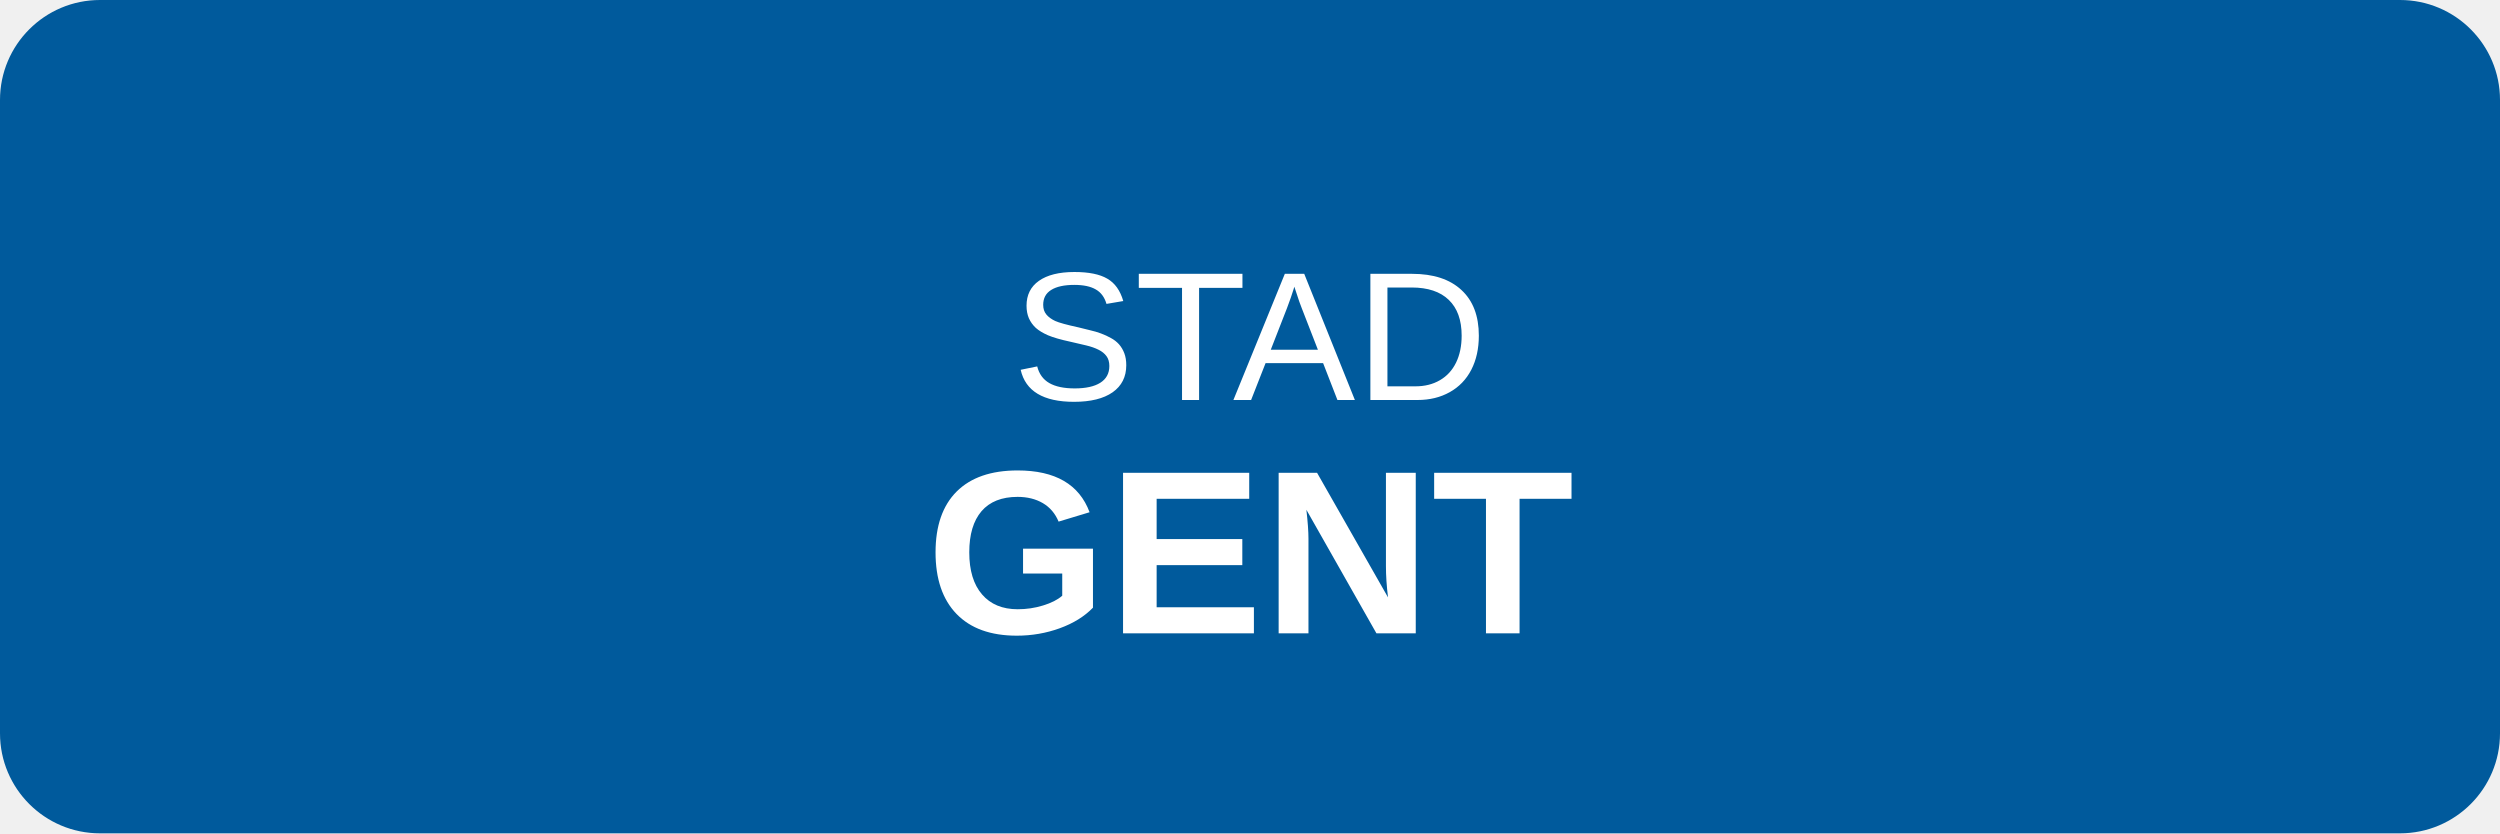
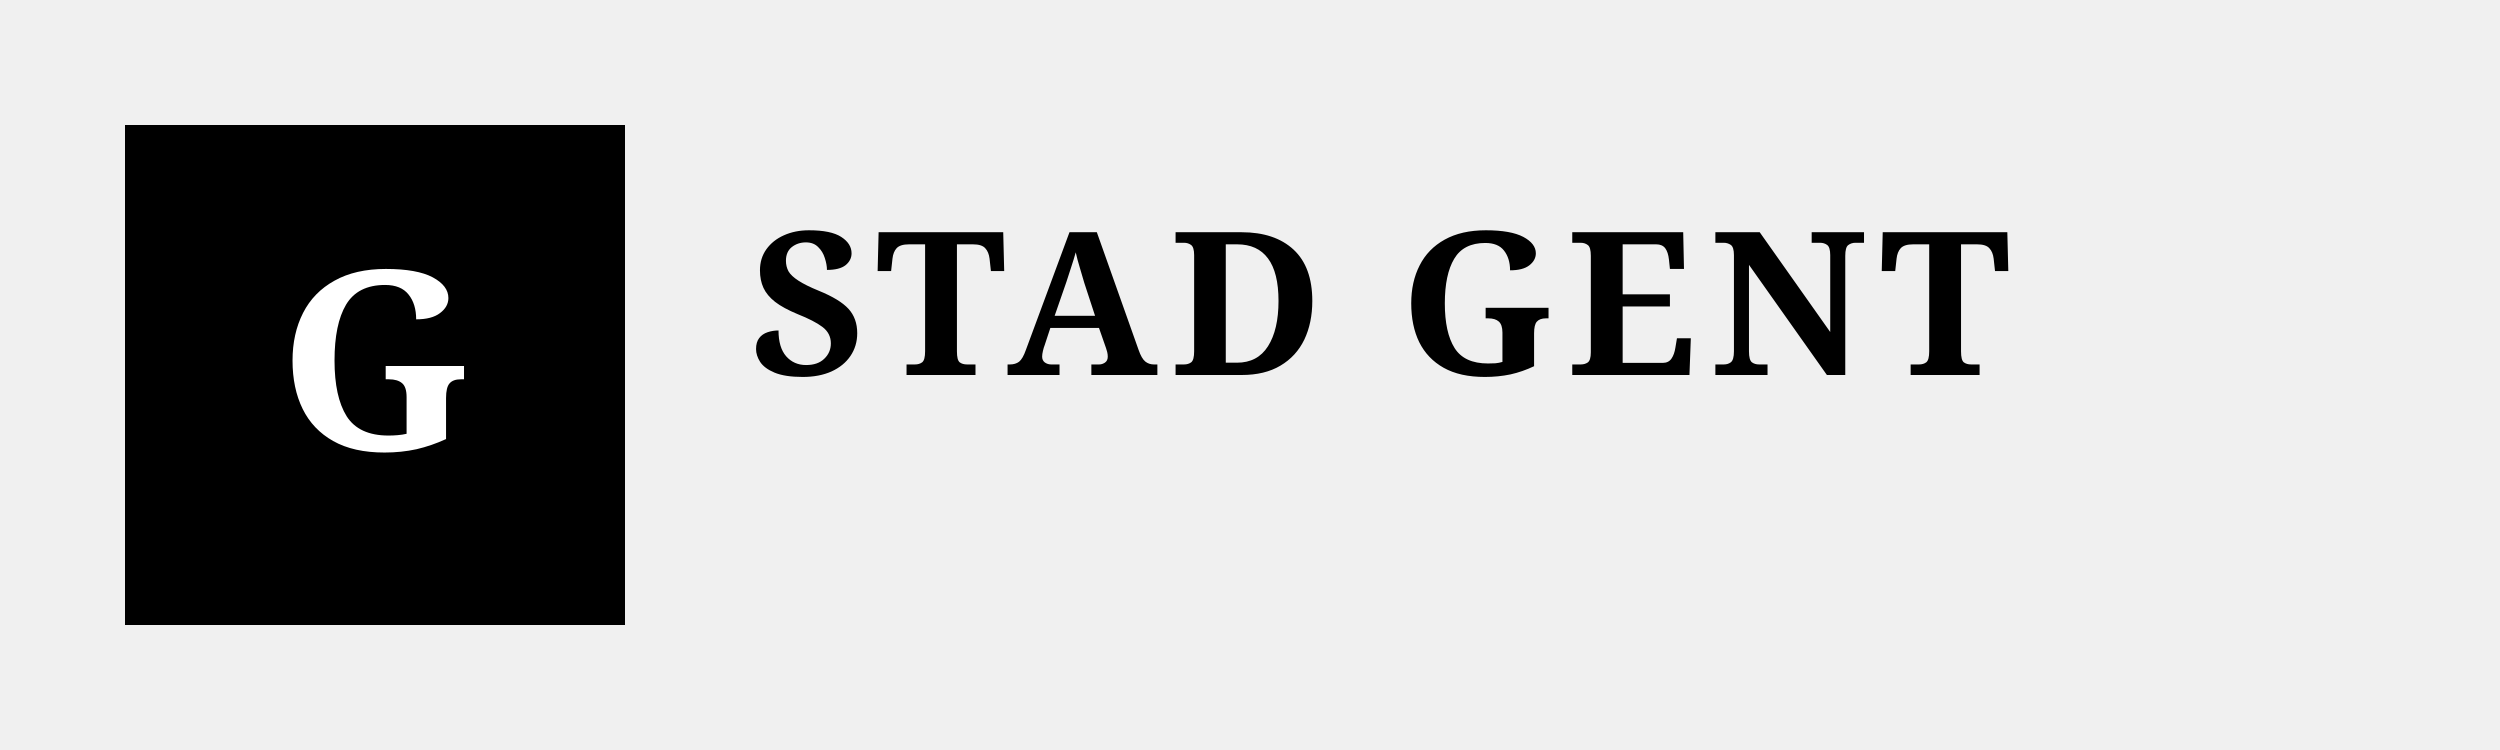
- <svg xmlns="http://www.w3.org/2000/svg" viewBox="0 0 300 100" width="300" height="100">
-   <rect width="300" height="100" rx="12" fill="#005a9c" />
-   <text x="150" y="48" font-family="Arial, sans-serif" font-weight="300" font-size="22" fill="#ffffff" text-anchor="middle">STAD</text>
-   <text x="150" y="76" font-family="Arial, sans-serif" font-weight="900" font-size="28" fill="#ffffff" text-anchor="middle">GENT</text>
+ <svg xmlns="http://www.w3.org/2000/svg" viewBox="0 0 200 60" width="100%" height="100%">
+   <rect x="10" y="10" width="40" height="40" fill="#000000" />
+   <text x="30" y="36" font-family="'Cinzel', serif" font-size="20" font-weight="700" fill="#FFFFFF" text-anchor="middle">G</text>
+   <text x="60" y="30" font-family="'Cinzel', serif" font-size="16" font-weight="700" fill="#000000" letter-spacing="1">STAD GENT</text>
</svg>
